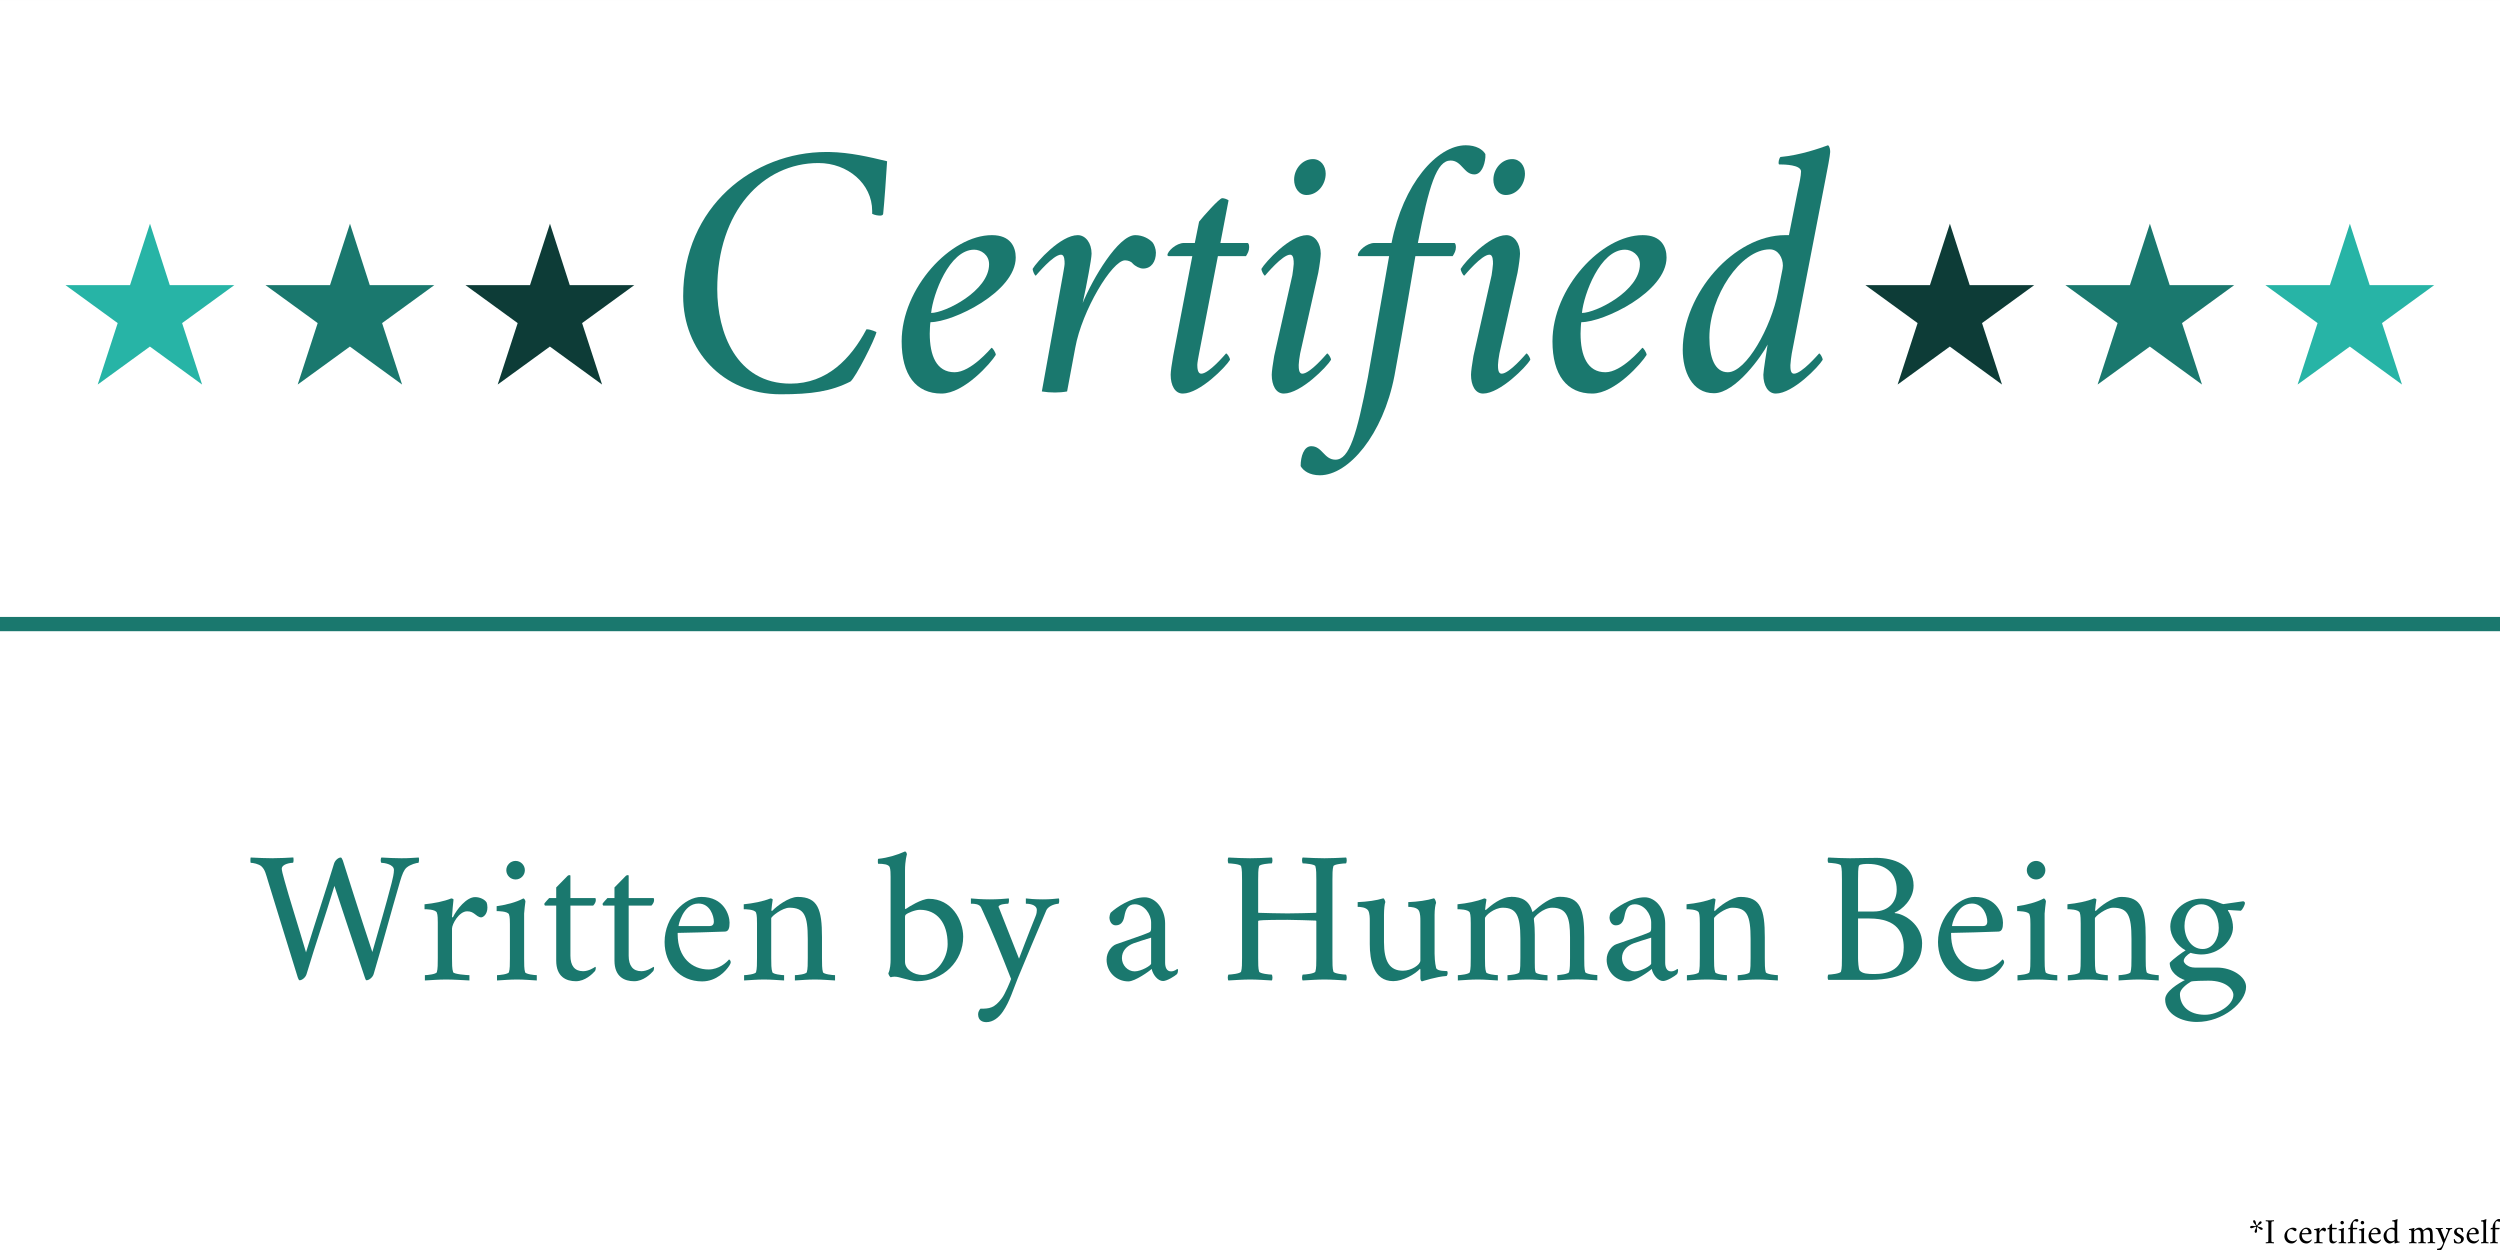
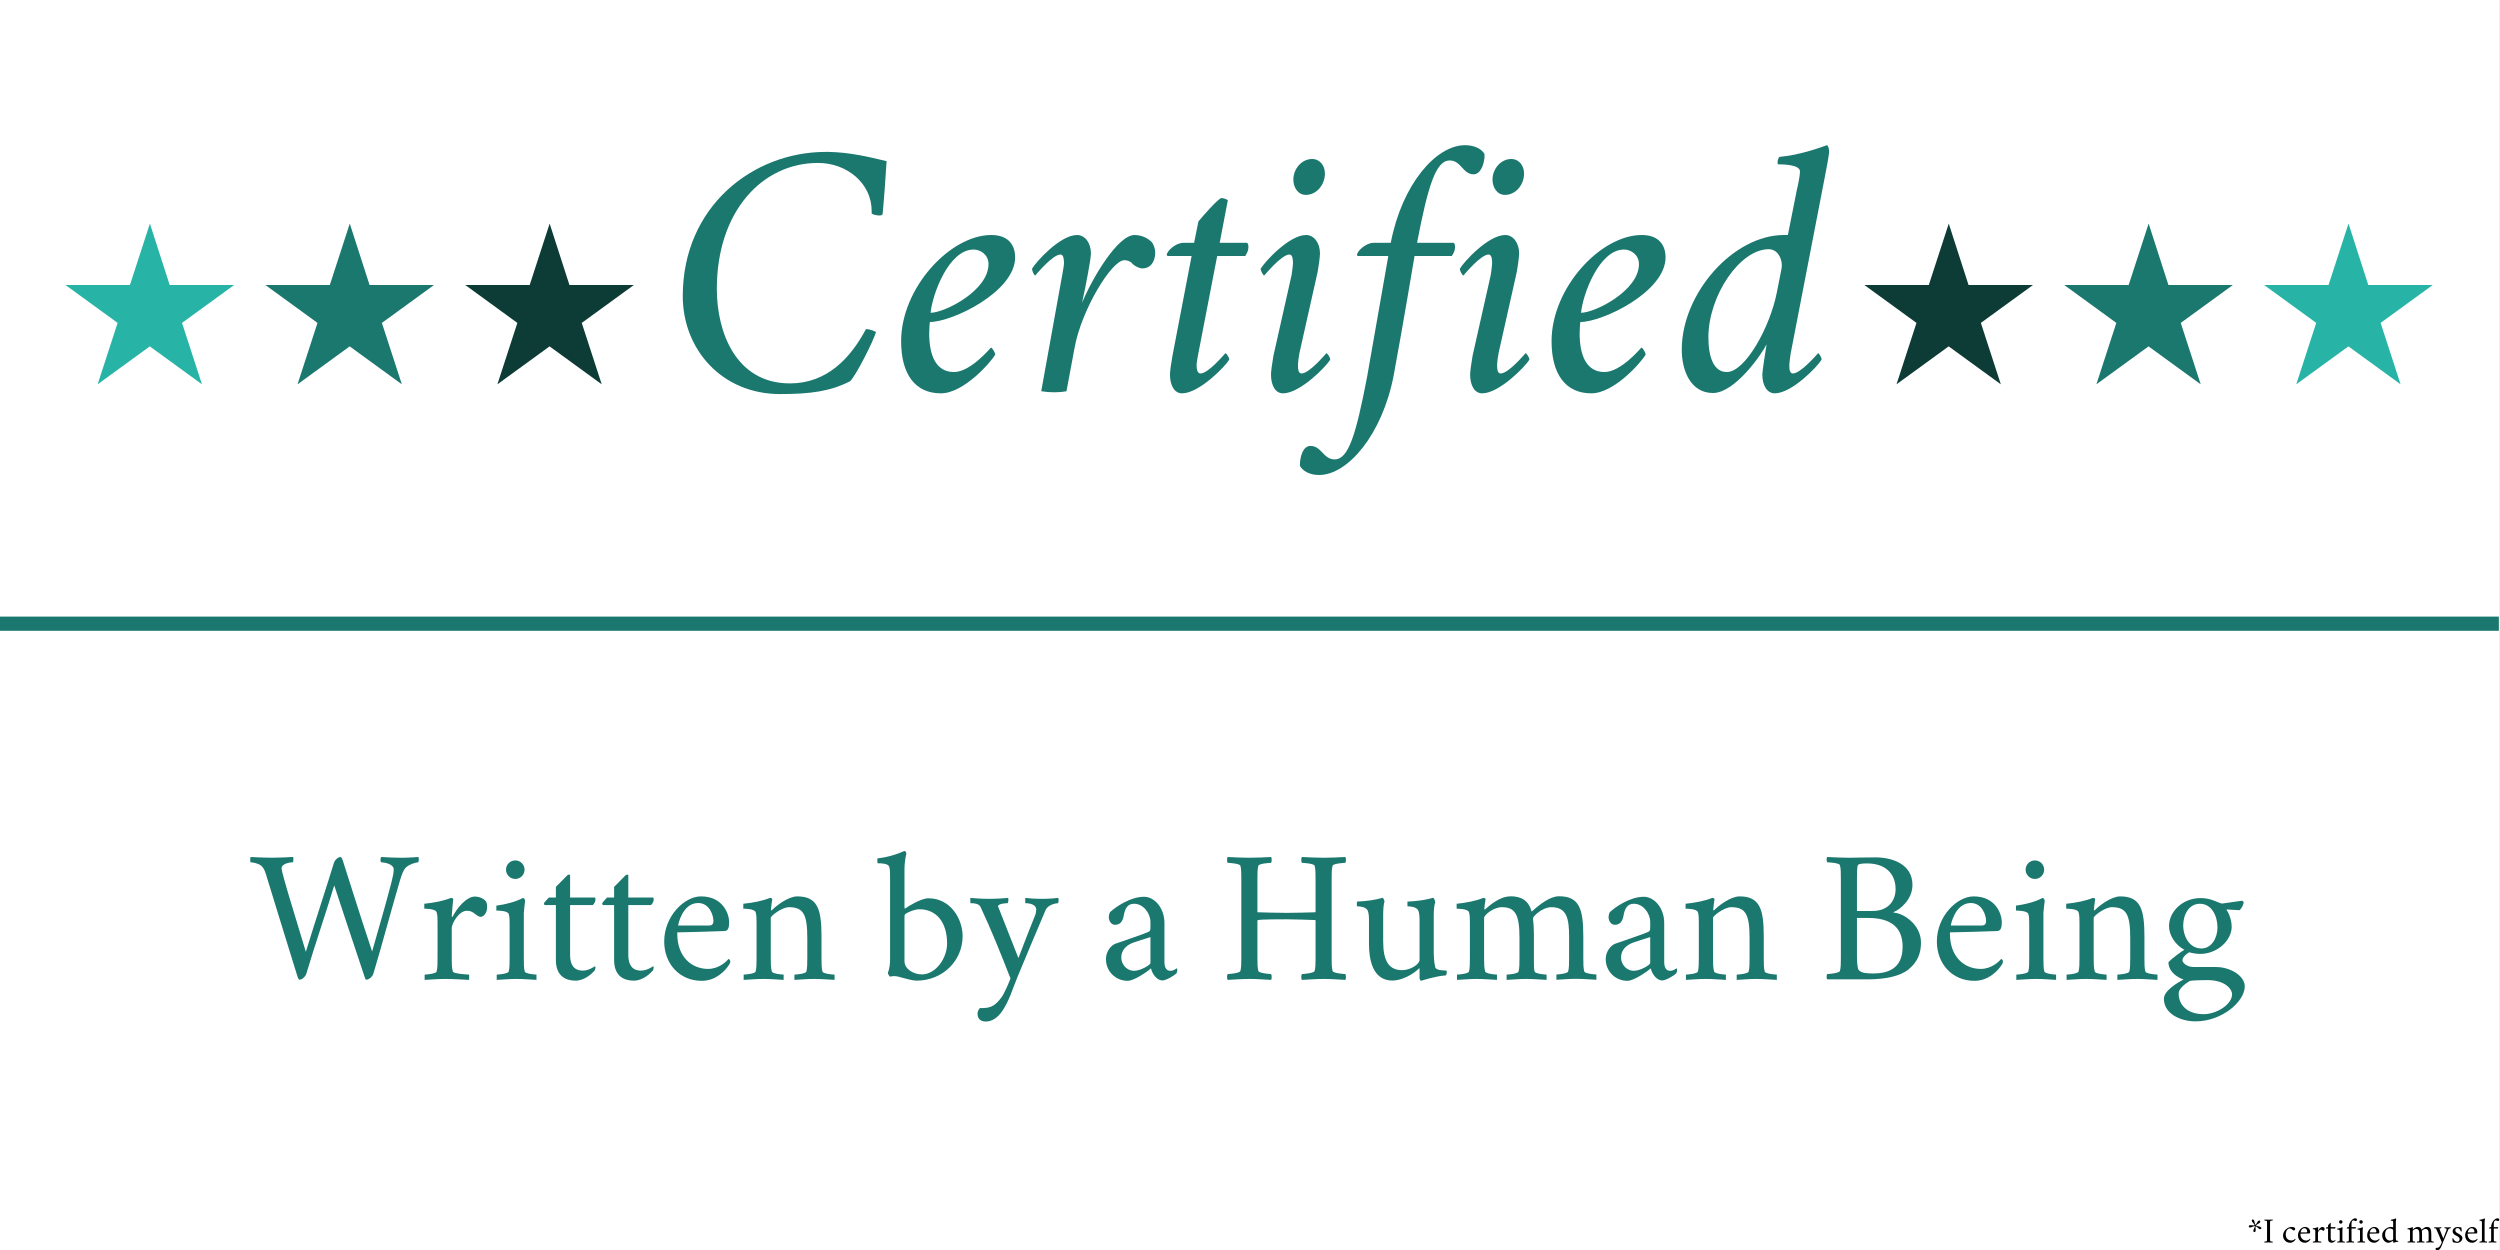
- <svg xmlns="http://www.w3.org/2000/svg" xmlns:xlink="http://www.w3.org/1999/xlink" width="600" height="300" version="1.1" viewBox="0 0 450 225">
+ <svg xmlns="http://www.w3.org/2000/svg" xmlns:xlink="http://www.w3.org/1999/xlink" width="800" height="400" version="1.1" viewBox="0 0 600 300">
  <defs>
    <style type="text/css">*{stroke-linejoin: round; stroke-linecap: butt}</style>
  </defs>
-   <g transform="matrix(.427 0 0 .427 -1.75e-7 .0307)">
+   <g transform="matrix(.569 0 0 .569 -2.48e-5 .0409)">
    <path d="m0 527h1054v-527h-1054z" fill="#fff" />
    <path d="m0 527h1054v-527h-1054z" fill="#fff" />
    <defs>
      <path id="f" d="m0-37.5-8.42 25.9h-27.2l22 16-8.42 25.9 22-16 22 16-8.42-25.9 22-16h-27.2z" />
    </defs>
    <g clip-path="url(#a)">
      <use x="231.839" y="131.727" width="100%" height="100%" fill="#0d3c37" xlink:href="#f" />
    </g>
    <defs>
      <path id="g" d="m0-37.5-8.42 25.9h-27.2l22 16-8.42 25.9 22-16 22 16-8.42-25.9 22-16h-27.2z" />
    </defs>
    <g clip-path="url(#a)">
      <use x="147.534" y="131.727" width="100%" height="100%" fill="#1a786e" xlink:href="#g" />
    </g>
    <defs>
      <path id="h" d="m0-37.5-8.42 25.9h-27.2l22 16-8.42 25.9 22-16 22 16-8.42-25.9 22-16h-27.2z" />
    </defs>
    <g clip-path="url(#a)">
      <use x="63.229" y="131.727" width="100%" height="100%" fill="#27b4a6" xlink:href="#h" />
    </g>
    <g clip-path="url(#a)">
      <use x="821.974" y="131.727" width="100%" height="100%" fill="#0d3c37" xlink:href="#f" />
    </g>
    <g clip-path="url(#a)">
      <use x="906.279" y="131.727" width="100%" height="100%" fill="#1a786e" xlink:href="#g" />
    </g>
    <g clip-path="url(#a)">
      <use x="990.584" y="131.727" width="100%" height="100%" fill="#27b4a6" xlink:href="#h" />
    </g>
    <path d="m0 263h1054" clip-path="url(#a)" fill="none" stroke="#1a786e" stroke-linecap="square" stroke-width="6" />
    <g transform="matrix(1.5 0 0 -1.5 279 166)" fill="#1a786e">
      <defs>
        <path id="af" transform="scale(.0156)" d="m3686 1120c-281-531-710-979-1369-979-979 0-1319 928-1319 1702 0 1402 820 2272 1824 2272 525 0 967-371 967-864v-51c51-26 109-32 147-32 26 0 51 13 51 32 19 179 58 717 71 947-320 77-666 160-1044 167h-51c-1318 0-2579-986-2579-2599 0-960 704-1766 1754-1766 556 0 908 51 1260 230 96 77 442 762 468 890 0 0-96 51-180 51z" />
        <path id="o" transform="scale(.0156)" d="m1773 2816c-743 0-1626-954-1626-1914 0-601 256-940 717-940 410 0 896 556 979 697 0 39-57 128-77 128-19-19-371-441-665-441-327 0-448 300-448 697 0 32 6 186 13 205 403 0 1536 544 1536 1165 0 192-96 403-429 403zm-1095-1402c32 333 327 1140 775 1140 121 0 269-90 269-263 0-480-794-877-1044-877z" />
        <path id="ac" transform="scale(.0156)" d="m1990 2816c-307 0-768-787-947-1222 45 211 71 332 109 544 26 140 51 294 51 345 0 192-109 333-249 333-308 0-743-486-813-608 0-38 38-122 57-122 20 20 314 378 455 378 64 0 64-109 64-166 0-32-26-167-32-205l-378-2093c77-13 154-19 237-19 70 0 147 6 218 19l147 787c121 672 665 1575 896 1575 51 0 109-20 134-52 51-57 135-96 192-96 147 0 231 122 231 288 0 64-32 148-58 180-58 64-173 134-314 134z" />
        <path id="ab" transform="scale(.0156)" d="m755 2675h-192c-147 0-301-153-301-217 0-13 13-20 20-20h428l-345-1798c-26-141-45-288-45-339 0-192 77-339 218-339 307 0 780 486 851 608 0 38-51 115-71 115-19-19-307-365-448-365-64 0-70 102-70 160 0 32 19 141 32 205l339 1753h506c32 52 57 96 57 160 0 32-6 77-32 77h-486l147 768c-25 19-77 39-115 39-51 0-346-333-416-423z" />
        <path id="n" transform="scale(.0156)" d="m717 2093-327-1453c-25-141-44-288-44-339 0-192 76-339 217-339 307 0 781 486 851 608 0 38-51 115-70 115-19-19-307-365-448-365-64 0-64 102-64 160 0 32 13 141 26 205l326 1453c26 140 45 294 45 345 0 192-109 333-250 333-307 0-749-486-819-608 0-38 45-122 64-122 19 20 314 378 454 378 64 0 64-109 64-166 0-32-19-167-25-205zm371 2093c-192 0-339-180-339-372 0-140 83-275 224-275 198 0 345 186 345 384 0 141-89 263-230 263z" />
        <path id="ad" transform="scale(.0156)" d="m-608-986c-134 0-192-185-192-358 45-83 160-166 346-166 518 0 1139 729 1344 1792 153 819 377 2156 377 2156h672c32 52 58 96 58 160 0 32-7 77-32 77h-653c198 1031 339 1485 589 1485 205 0 237-250 429-250 121 0 185 160 198 308v57c-45 83-166 160-352 160-518 0-1133-697-1338-1760h-307c-147 0-301-153-301-217 0-13 7-20 13-20h551l-384-2188c-199-1031-333-1479-583-1479-205 0-237 243-435 243z" />
        <path id="ae" transform="scale(.0156)" d="m1920 2208-83-422c-122-628-570-1440-903-1440-236 0-332 268-332 627 0 742 563 1587 1088 1587 153 0 236-154 236-294 0-20-6-39-6-58zm275 1414s-89-441-160-806h-70c-915 0-1843-1050-1843-2067 0-378 160-781 563-781 390 0 870 685 966 877-13-83-77-480-77-544 0-192 84-339 224-339 308 0 775 486 845 608 0 38-45 115-64 115-19-19-313-365-454-365-64 0-64 96-64 154 0 32 19 185 25 211l608 3142c32 160 84 435 84 487 0 38-7 102-39 121-141-51-499-179-857-211-26-26-45-109-26-134 102 0 397-7 397-128 0-71-32-231-58-340z" />
      </defs>
      <use transform="translate(0 .703)" width="100%" height="100%" xlink:href="#af" />
      <use transform="translate(65.1 .703)" width="100%" height="100%" xlink:href="#o" />
      <use transform="translate(102 .703)" width="100%" height="100%" xlink:href="#ac" />
      <use transform="translate(138 .703)" width="100%" height="100%" xlink:href="#ab" />
      <use transform="translate(166 .703)" width="100%" height="100%" xlink:href="#n" />
      <use transform="translate(192 .703)" width="100%" height="100%" xlink:href="#ad" />
      <use transform="translate(222 .703)" width="100%" height="100%" xlink:href="#n" />
      <use transform="translate(248 .703)" width="100%" height="100%" xlink:href="#o" />
      <use transform="translate(285 .703)" width="100%" height="100%" xlink:href="#ae" />
    </g>
    <g transform="matrix(.8 0 0 -.8 106 413)" fill="#1a786e">
      <defs>
        <path id="w" transform="scale(.0156)" d="m736 4109c-288 0-474 13-762 25-12-12-12-179 0-179 77 0 276-38 365-121 122-116 147-256 224-506 384-1229 634-2080 999-3238 6-26 38-103 64-103 83 0 204 96 236 211 333 1108 589 1824 941 2976 0 0 717-2176 1024-3084 7-26 32-103 58-103 83 0 211 96 243 211 333 1120 544 1940 890 3124 76 256 134 396 224 473 128 109 345 160 396 160 20 0 32 147 13 179-249-12-301-25-589-25-230 0-441 13-672 25-32-32-32-166 0-179 77 0 423-45 423-243 0-115-39-288-77-435-230-883-384-1383-653-2336-416 1241-953 2963-998 3097-32 71-45 96-71 96-70 0-185-83-224-204-185-615-652-2036-947-3e3 -262 890-582 1894-723 2413-64 217-96 365-96 409 0 173 326 205 378 205 25 7 25 141 12 179-249-12-403-25-678-25z" />
        <path id="j" transform="scale(.0156)" d="m1926 2797c-288 0-620-410-748-679-7-6-32-12-32 13 0 71 44 538 51 583 0 12-39 38-77 38-250-102-582-166-902-198v-167c44 0 371 0 416-115 32-77 32-250 32-333v-1197c0-192 0-371-32-480-20-70-327-102-404-102v-179c256 13 468 32 717 32 243 0 525-19 787-32v179c-83 0-531 32-550 102-38 109-38 288-38 480v992c0 148 236 583 512 583 121 0 179-39 236-77 71-51 148-128 237-128 64 0 211 96 211 333 0 70-12 128-25 166-58 103-224 186-391 186z" />
        <path id="c" transform="scale(.0156)" d="m544 3706c0-173 141-314 314-314 172 0 313 141 313 314 0 172-141 313-313 313-173 0-314-141-314-313zm602-1466c0 64 38 365 44 410 0 32-38 102-70 102-250-134-582-218-902-262v-167c44 0 371 0 416-109 32-76 32-243 32-326v-1165c0-185 0-358-32-461-20-70-327-102-404-102v-179c256 13 429 32 672 32 250 0 416-19 672-32v179c-76 0-377 32-396 102-32 103-32 276-32 461z" />
        <path id="d" transform="scale(.0156)" d="m1011 2765v755c0 26-64 26-96-6-13-13-262-263-384-391v-358h-237c-6-7-166-173-166-199 0-19 13-57 32-57h371v-1856c0-551 339-698 666-698 307 0 557 243 646 346 7 6 26 64 26 102 0 19-7 32-19 39-45-32-224-148-410-148-288 0-429 186-429 525v1690h768c58 57 90 128 90 185 0 39 0 71-32 71z" />
        <path id="b" transform="scale(.0156)" d="m730 1818c-13 0 134 761 672 761 390 0 518-422 518-608 0-121-70-153-147-153zm-32-231c76 0 1408 32 1600 45 121 6 153 122 153 301 0 256-192 870-953 870-557 0-1242-665-1242-1523 0-755 518-1331 1267-1331 493 0 807 358 922 537 25 32 45 84 45 116 0 57-52 89-58 89-83-102-339-339-691-339-551 0-1043 397-1043 1190z" />
        <path id="e" transform="scale(.0156)" d="m2042 2803c-308 0-724-326-852-461-6-6-12-12-19-12-19 0-19 19-19 25 0 51 38 314 45 359 0 12-39 38-77 38-250-102-582-166-902-198v-167c44 0 371 0 416-115 32-77 32-275 32-358v-1172c0-192 0-371-32-480-20-70-327-102-404-102v-179c256 13 429 32 672 32 250 0 416-19 679-32v179c-77 0-378 32-397 102-38 109-38 288-38 480v1338c0 64 377 358 614 358 499 0 621-256 621-1056v-640c0-192 0-371-32-480-19-70-320-102-403-102v-179c262 13 422 32 672 32 249 0 422-19 684-32v179c-83 0-390 32-409 102-32 109-32 282-32 474v710c0 928-135 1357-819 1357z" />
        <path id="v" transform="scale(.0156)" d="m1344-45c902 0 1562 685 1562 1504 0 570-397 1280-1159 1280-243 0-678-269-774-339-39-32-32 32-32 64v1229c0 345 64 544 64 544 0 45-32 102-64 102-269-121-583-217-903-249-25-7-12-167-6-167 179 0 346-19 390-109 32-76 32-243 32-326v-2803c0-128-12-333-76-461 0-32 51-134 83-134 38 12 83 19 128 19 96 0 192-32 288-58 134-38 365-96 467-96zm102 2413c570 0 935-435 935-1158 0-506-391-1044-851-1044-282 0-589 180-589 448v1517c0 32 6 51 25 71 58 57 314 166 480 166z" />
        <path id="i" transform="scale(.0156)" d="m653 2720c-263 0-512 19-640 32v-179h25c90 0 263-7 320-128 384-819 653-1504 1012-2413-20-70-205-512-308-646-256-346-428-359-729-359-32-38-77-109-77-185 0-224 160-269 282-269 211 0 409 141 556 358 231 339 346 743 506 1133 371 902 582 1389 960 2285 83 179 358 224 410 224 25 0 38 141 12 179-134-13-294-32-537-32-263 0-480 19-576 32v-179c217 0 371-77 371-211 0-45-6-122-38-199-244-601-564-1446-564-1446l-678 1721c-13 13-13 20-13 26 0 96 269 109 320 109 32 0 39 141 26 179-115-13-397-32-640-32z" />
        <path id="m" transform="scale(.0156)" d="m1184 288c-237 0-429 211-429 448 0 243 160 410 391 499 121 45 428 141 595 192v-877c0-64-333-262-557-262zm339 2502c-461 0-953-339-1145-518-26-32-45-134-45-160 0-134 77-269 211-269 154 0 256 90 294 307 45 250 128 404 352 404 314 0 551-327 551-615v-173c0-115-13-140-77-166-179-83-755-269-1107-397-141-51-320-256-320-518 0-416 326-736 736-736 224 0 710 345 787 422 38-192 205-409 384-409 134 0 397 166 474 236 19 32 32 84 32 122 0 19-7 51-26 51-19-13-96-83-211-83-147 0-199 134-199 301v1318c0 493-326 883-691 883z" />
        <path id="y" transform="scale(.0156)" d="m1018 4109c-244 0-480 13-736 25-32-32-26-166 0-198 76 0 409-26 428-96 32-102 32-282 32-467v-2631c0-185 0-358-32-460-19-71-352-103-428-103-26-32-32-166 0-198 256 13 492 32 736 32 243 0 473-19 729-32 32 32 26 166 0 198-77 0-409 32-429 103-32 102-32 275-32 460v1242s0 6 7 13c25 13 115 32 985 32 320 0 666-19 960-26 0 0 13-6 13-19v-1242c0-185 0-358-32-460-19-71-352-103-429-103-25-32-32-166 0-198 256 13 493 32 736 32 244 0 474-19 730-32 32 32 26 166 0 198-77 0-410 32-429 103-32 102-32 275-32 460v2631c0 185 0 365 32 467 19 70 352 96 429 96 26 32 32 166 0 198-256-12-486-25-730-25-243 0-480 13-736 25-32-32-25-166 0-198 77 0 410-26 429-96 32-102 32-282 32-467v-1088c0-13-13-19-13-19-281-7-665-20-960-20-352 0-672 13-979 20 0 0-13 0-13 12v1095c0 185 0 365 32 467 20 70 352 96 429 96 26 32 32 166 0 198-256-12-486-25-729-25z" />
        <path id="p" transform="scale(.0156)" d="m2227 2e3v-1344c0-147-307-346-589-346-441 0-640 301-640 967v921c0 179 20 378 45 429 0 32-38 128-70 128-224-70-538-115-864-128v-160c89 0 288-13 358-128 51-96 51-256 51-339v-794c0-525 116-1248 794-1248 326 0 730 231 902 416 0 0 13 0 13-32v-288c0-45 19-102 58-102 6 0 486 160 819 179 32 0 45 83 45 96 0 19-7 64-19 70-20 7-340-12-372 109-44 173-51 410-51 480v1312c0 179 26 352 51 403 0 32-38 154-76 154-224-70-544-115-864-128v-160c83 0 294-13 358-128 51-96 51-256 51-339z" />
        <path id="k" transform="scale(.0156)" d="m2029 2803c-346 0-685-294-839-429-6-6-12-12-19-12-19 0-19 19-19 25 0 51 38 282 45 327 0 12-39 38-77 38-250-102-582-166-902-198v-167c44 0 371 0 416-115 32-77 32-275 32-358v-1172c0-192 0-371-32-480-20-70-327-102-404-102v-179c256 13 429 32 672 32 250 0 416-19 679-32v179c-77 0-378 32-397 102-38 109-38 288-38 480v1338c0 90 313 358 601 358 455 0 595-256 595-1043v-653c0-192 0-371-32-480-19-70-320-102-403-102v-179c263 13 423 32 672 32 243 0 423-19 679-32v179c-77 0-384 32-404 102-25 77-25 192-25 320v160 788c0 121-7 332-26 460 0 13-6 71-6 77 0 51 307 371 621 371 518 0 601-371 601-1e3v-692c0-192 0-371-32-480-19-70-320-102-397-102v-179c256 13 423 32 666 32 250 0 422-19 685-32v179c-77 0-391 32-410 102-32 109-32 282-32 474v710c0 928-134 1357-819 1357-307 0-646-269-928-518-102 377-346 518-723 518z" />
        <path id="z" transform="scale(.0156)" d="m1286 2074h384c960 0 1159-506 1159-973 0-762-525-903-992-903-231 0-397 13-493 116-45 44-58 332-58 422zm0 236v1076c0 185 0 396 32 473 26 58 237 58 314 58 582 0 960-314 960-871 0-358-218-736-781-736zm621 1812c-371 0-646-13-889-13-244 0-480 13-736 25-32-32-26-147 0-179 76 0 409-25 428-96 32-102 32-281 32-467v-2650c0-185 0-358-32-460-19-71-352-103-428-103-26-32-32-147 0-179h1440c480 6 1011 90 1312 339 307 256 416 544 416 903 0 620-608 998-916 1011-19 13-12 19 0 25 218 84 628 429 628 909 0 711-685 935-1255 935z" />
        <path id="s" transform="scale(.0156)" d="m1363 2554c397 0 595-410 595-800 0-346-192-711-544-711-396 0-614 397-614 781 0 358 192 730 563 730zm250-2580c601 0 838-300 838-480 0-345-525-672-960-672-544 0-845 301-845 704 0 160 231 333 372 416 51 26 480 32 595 32zm-224 2772c-608 0-1069-455-1069-948 0-307 211-633 518-800-115-70-428-294-537-422 0-314 294-512 512-582-211-109-666-378-666-653 0-506 563-762 1069-762 890 0 1664 666 1664 1184 0 352-480 653-979 653h-749c-250 0-378 160-378 224 0 102 116 211 231 275 64-25 249-57 358-57 615 0 1075 480 1075 915 0 288-140 537-172 569 0 13 6 20 25 20 0 0 256-20 410-26 64 38 141 205 141 256 0 26-13 51-58 64l-672-96c-154 32-365 186-723 186z" />
      </defs>
      <use width="100%" height="100%" xlink:href="#w" />
      <use x="87.8" width="100%" height="100%" xlink:href="#j" />
      <use x="125.8" width="100%" height="100%" xlink:href="#c" />
      <use x="152.3" width="100%" height="100%" xlink:href="#d" />
      <use x="183" width="100%" height="100%" xlink:href="#d" />
      <use x="213.7" width="100%" height="100%" xlink:href="#b" />
      <use x="256" width="100%" height="100%" xlink:href="#e" />
      <use x="308.6" width="100%" height="100%" xlink:href="#Cochineal-Roman-20" />
      <use x="329.7" width="100%" height="100%" xlink:href="#v" />
      <use x="378.9" width="100%" height="100%" xlink:href="#i" />
      <use x="425.8" width="100%" height="100%" xlink:href="#Cochineal-Roman-20" />
      <use x="446.9" width="100%" height="100%" xlink:href="#m" />
      <use x="489.3" width="100%" height="100%" xlink:href="#Cochineal-Roman-20" />
      <use x="510.4" width="100%" height="100%" xlink:href="#y" />
      <use x="581.2" width="100%" height="100%" xlink:href="#p" />
      <use x="632.1" width="100%" height="100%" xlink:href="#k" />
      <use x="710.4" width="100%" height="100%" xlink:href="#m" />
      <use x="752.8" width="100%" height="100%" xlink:href="#e" />
      <use x="805.4" width="100%" height="100%" xlink:href="#Cochineal-Roman-20" />
      <use x="826.5" width="100%" height="100%" xlink:href="#z" />
      <use x="884.7" width="100%" height="100%" xlink:href="#b" />
      <use x="927" width="100%" height="100%" xlink:href="#c" />
      <use x="953.5" width="100%" height="100%" xlink:href="#e" />
      <use x="1006.1" width="100%" height="100%" xlink:href="#s" />
    </g>
    <g transform="matrix(.15 0 0 -.15 948 524)">
      <defs>
        <path id="aa" transform="scale(.0156)" d="m762 3962c0-64 19-128 51-186 147-262 307-346 429-550 44-71-7-122-52-141-32-7-64-7-96-7-166 0-307 45-492 45-199 0-384-64-384-230 0-135 108-192 236-192 32 0 64 6 96 13 301 64 423 192 653 243 32 6 64 6 83-19 26-26 20-84 20-84-45-236-199-390-256-684-7-26-7-52-7-71 0-128 77-230 205-230 166 0 224 205 224 403 0 179-38 307-38 454 0 71-7 160 38 180 32 12 90-20 90-20 211-115 307-307 569-448 51-32 103-44 154-44 89 0 211 70 211 192 0 96-90 179-205 230-275 128-448 90-665 192-32 13-58 26-64 58-7 32 32 89 32 89 172 167 390 205 608 403 70 64 102 128 102 199 0 96-83 198-186 198-76 0-160-45-230-121-198-224-224-410-384-583-26-25-45-45-77-38-32 6-64 70-64 70-109 218-64 423-192 698-51 102-134 173-224 173-115 0-185-90-185-192z" />
        <path id="x" transform="scale(.0156)" d="m1018 4109c-244 0-480 13-736 25-32-32-26-147 0-179 76 0 409-25 428-96 32-102 32-281 32-467v-2669c0-185 0-358-32-461-19-70-352-102-428-102-26-32-32-147 0-179 256 13 492 32 736 32 243 0 473-19 729-32 32 32 26 147 0 179-77 0-409 32-429 102-32 103-32 276-32 461v2669c0 186 0 365 32 467 20 71 352 96 429 96 26 32 32 147 0 179-256-12-486-25-729-25z" />
        <path id="u" transform="scale(.0156)" d="m2432 2470c0 71-38 154-64 180-154 102-352 153-576 153-666 0-1542-627-1542-1561 0-672 512-1293 1286-1293 493 0 813 358 928 537 19 32 38 84 38 116 0 51-44 83-51 83-83-96-326-320-678-320-576 0-1037 339-1037 1088 0 678 378 1075 723 1075 160 0 218-32 359-128 108-70 236-237 371-237 115 0 243 83 243 307z" />
        <path id="l" transform="scale(.0156)" d="m1818 3866c83 0 256 25 256 243 0 64-32 147-58 173-102 64-115 76-301 76-390 0-1101-684-1101-1555v-38h-236c-7-7-167-173-167-199 0-19 13-57 32-57h371v-1773c0-186 0-365-32-474-19-70-326-102-403-102v-179c256 13 429 32 672 32 250 0 442-19 704-32v179c-77 0-409 32-429 102-32 109-32 288-32 474v1773h698c58 57 90 128 90 185 0 39 0 71-32 71h-756v659c-6 371 160 557 359 557 128 0 243-115 365-115z" />
        <path id="t" transform="scale(.0156)" d="m1766 2803c-576 0-1516-646-1516-1485 0-780 537-1369 1120-1369 307 0 748 275 844 377 13 13 20-6 20-38v-218c0-44 12-121 51-121 6 0 493 160 825 179 32 0 45 77 45 90 0 19-6 70-19 76-19 7-320-6-378 109-38 90-44 371-44 615v2681c0 346 76 544 76 544 0 39-44 96-76 96-263-115-583-205-896-237-26-6-13-166-7-166 173 0 352-19 391-109 32-70 32-224 32-307v-659c0-71-7-122-32-122-64 26-301 64-436 64zm-211-262c359 0 679-173 679-314v-1632c0-102-269-256-557-256-583 0-903 525-903 1133 0 544 295 1069 781 1069z" />
        <path id="q" transform="scale(.0156)" d="m1235 2797c-467 0-915-307-915-781 0-339 224-544 480-691 371-211 774-339 774-730 0-294-198-461-454-461-339 0-614 333-691 602-19 19-32 19-51 19-32 0-90-25-116-45 0-160 58-524 109-659 275-51 448-121 736-121 512 0 973 364 973 883 0 409-442 614-730 781-281 172-550 268-550 608 0 224 141 396 448 396 275 0 474-345 538-582 32-26 76-38 108-38s64 12 64 38c-6 224-32 499-76 698-282 32-404 83-647 83z" />
        <path id="r" transform="scale(.0156)" d="m570 3488v-2765c0-185 0-358-32-461-20-70-320-102-397-102v-179c256 13 422 32 665 32 250 0 423-19 685-32v179c-83 0-390 32-409 102-32 103-32 276-32 461v2970c0 345 70 544 70 544 0 45-38 102-70 102-263-121-583-217-896-249-32-7-13-167-7-167 173 0 352-19 391-109 32-76 32-236 32-326z" />
      </defs>
      <use width="100%" height="100%" xlink:href="#aa" />
      <use x="43.2" width="100%" height="100%" xlink:href="#x" />
      <use x="74.8" width="100%" height="100%" xlink:href="#Cochineal-Roman-20" />
      <use x="95.9" width="100%" height="100%" xlink:href="#u" />
      <use x="137.8" width="100%" height="100%" xlink:href="#b" />
      <use x="180.1" width="100%" height="100%" xlink:href="#j" />
      <use x="218.1" width="100%" height="100%" xlink:href="#d" />
      <use x="248.8" width="100%" height="100%" xlink:href="#c" />
      <use x="275.3" width="100%" height="100%" xlink:href="#l" />
      <use x="305.8" width="100%" height="100%" xlink:href="#c" />
      <use x="332.3" width="100%" height="100%" xlink:href="#b" />
      <use x="374.6" width="100%" height="100%" xlink:href="#t" />
      <use x="425.4" width="100%" height="100%" xlink:href="#Cochineal-Roman-20" />
      <use x="446.5" width="100%" height="100%" xlink:href="#k" />
      <use x="524.8" width="100%" height="100%" xlink:href="#i" />
      <use x="571.7" width="100%" height="100%" xlink:href="#q" />
      <use x="607.9" width="100%" height="100%" xlink:href="#b" />
      <use x="650.2" width="100%" height="100%" xlink:href="#r" />
      <use x="675.4" width="100%" height="100%" xlink:href="#l" />
    </g>
  </g>
  <defs>
    <clipPath id="a">
      <rect width="1054" height="527" />
    </clipPath>
  </defs>
</svg>
